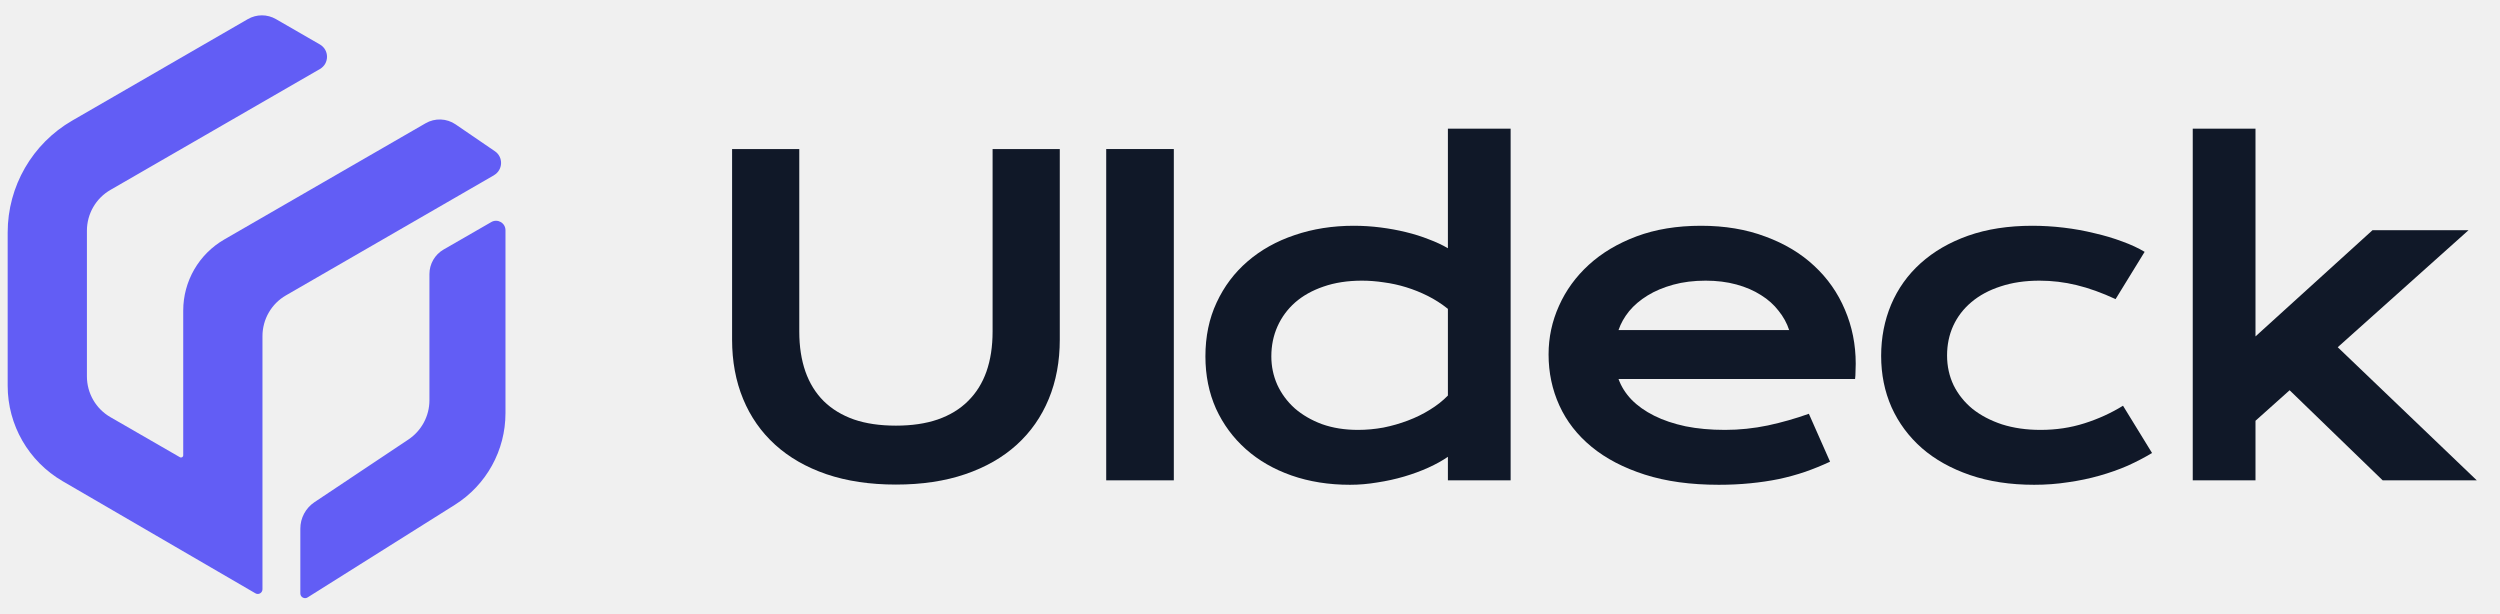
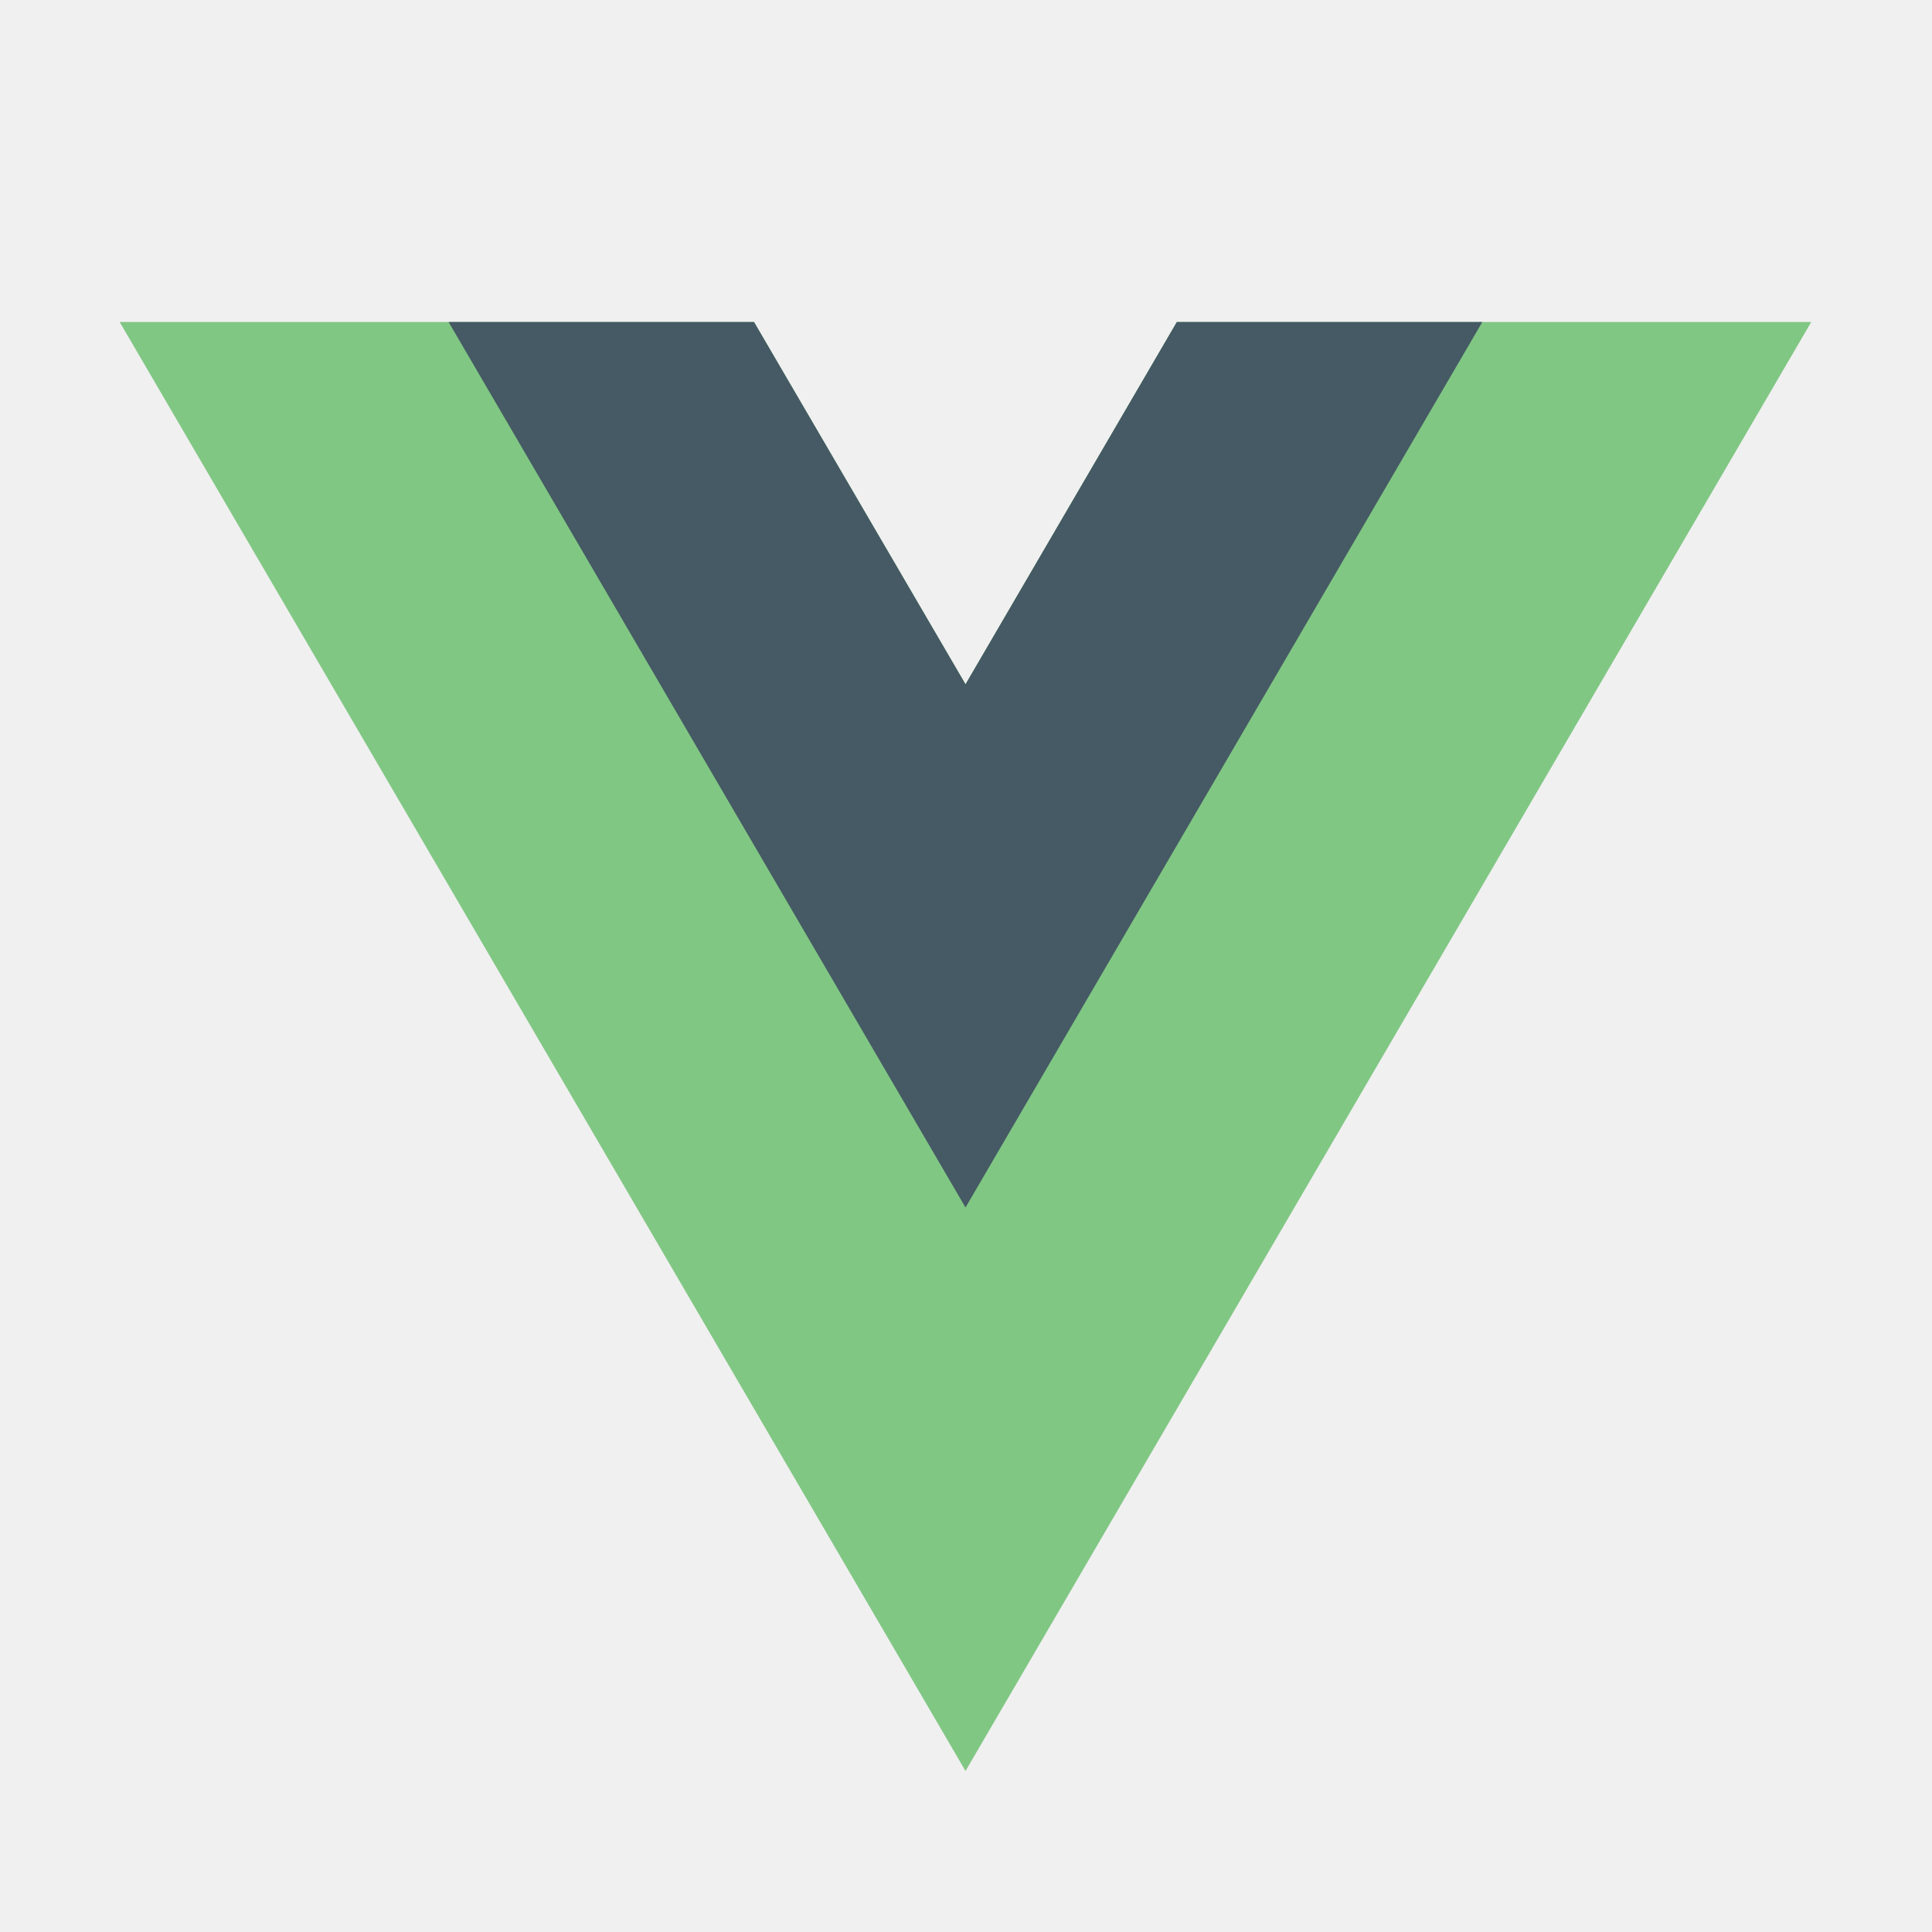
- <svg xmlns="http://www.w3.org/2000/svg" width="163" height="40" viewBox="0 0 163 40" fill="none">
-   <g clip-path="url(#clip0_2001_9531)">
-     <path d="M32.957 14.998V26.941C32.957 29.368 31.71 31.623 29.658 32.913L20.055 38.952C19.853 39.081 19.582 38.934 19.582 38.694V34.467C19.582 33.773 19.927 33.128 20.504 32.741L26.629 28.655C27.483 28.084 27.999 27.125 27.999 26.099V17.867C27.999 17.209 28.35 16.601 28.921 16.27L32.036 14.476C32.447 14.242 32.957 14.537 32.957 15.01V14.998Z" fill="#625DF5" />
-     <path d="M32.214 11.423L18.649 19.256C17.696 19.803 17.113 20.817 17.113 21.916V38.418C17.113 38.658 16.855 38.806 16.652 38.683L4.082 31.372C1.864 30.081 0.5 27.716 0.5 25.148V15.158C0.5 12.148 2.104 9.365 4.715 7.859L16.154 1.249C16.726 0.917 17.426 0.917 17.997 1.249L20.86 2.901C21.475 3.258 21.475 4.143 20.86 4.499L7.203 12.381C6.251 12.928 5.667 13.942 5.667 15.041V24.54C5.667 25.64 6.251 26.653 7.203 27.2L11.731 29.811C11.829 29.866 11.946 29.799 11.946 29.688V20.251C11.946 18.335 12.966 16.571 14.624 15.613L27.747 8.038C28.362 7.681 29.124 7.712 29.707 8.111L32.269 9.862C32.828 10.243 32.798 11.079 32.208 11.423H32.214Z" fill="#625DF5" />
-     <path d="M47.732 9.717H52.113V21.616C52.113 22.593 52.247 23.463 52.514 24.228C52.781 24.983 53.177 25.624 53.702 26.149C54.237 26.674 54.895 27.075 55.679 27.351C56.462 27.619 57.374 27.752 58.415 27.752C59.447 27.752 60.355 27.619 61.138 27.351C61.93 27.075 62.589 26.674 63.114 26.149C63.648 25.624 64.049 24.983 64.316 24.228C64.584 23.463 64.717 22.593 64.717 21.616V9.717H69.098V22.141C69.098 23.56 68.859 24.85 68.379 26.011C67.9 27.172 67.205 28.167 66.293 28.996C65.38 29.825 64.261 30.465 62.934 30.917C61.617 31.368 60.11 31.594 58.415 31.594C56.72 31.594 55.209 31.368 53.882 30.917C52.565 30.465 51.45 29.825 50.538 28.996C49.626 28.167 48.93 27.172 48.451 26.011C47.972 24.85 47.732 23.56 47.732 22.141V9.717Z" fill="#101828" />
-     <path d="M72.125 9.717H76.533V31.318H72.125V9.717Z" fill="#101828" />
-     <path d="M78.593 23.233C78.593 21.934 78.837 20.764 79.325 19.723C79.813 18.672 80.486 17.779 81.343 17.042C82.209 16.295 83.231 15.724 84.411 15.328C85.599 14.922 86.885 14.72 88.267 14.72C88.856 14.72 89.437 14.757 90.008 14.83C90.588 14.904 91.141 15.005 91.666 15.134C92.201 15.263 92.698 15.42 93.159 15.604C93.629 15.779 94.043 15.973 94.403 16.185V8.39H98.493V31.318H94.403V29.784C94.043 30.032 93.62 30.267 93.131 30.489C92.643 30.71 92.118 30.903 91.556 31.069C90.994 31.235 90.409 31.364 89.801 31.456C89.202 31.557 88.608 31.608 88.018 31.608C86.636 31.608 85.364 31.405 84.204 31C83.052 30.595 82.061 30.023 81.232 29.286C80.403 28.549 79.753 27.669 79.284 26.647C78.823 25.615 78.593 24.477 78.593 23.233ZM82.891 23.233C82.891 23.887 83.02 24.504 83.278 25.085C83.545 25.665 83.922 26.177 84.411 26.619C84.908 27.052 85.503 27.398 86.194 27.655C86.894 27.904 87.677 28.029 88.543 28.029C89.096 28.029 89.649 27.978 90.201 27.877C90.754 27.766 91.284 27.614 91.791 27.421C92.307 27.227 92.786 26.992 93.228 26.716C93.68 26.439 94.071 26.131 94.403 25.79V20.137C93.988 19.806 93.55 19.525 93.09 19.294C92.629 19.064 92.159 18.875 91.68 18.728C91.201 18.58 90.717 18.474 90.229 18.41C89.741 18.336 89.266 18.299 88.806 18.299C87.866 18.299 87.027 18.428 86.29 18.686C85.562 18.935 84.945 19.28 84.438 19.723C83.941 20.165 83.558 20.686 83.291 21.284C83.024 21.883 82.891 22.533 82.891 23.233Z" fill="#101828" />
-     <path d="M100.967 23.109C100.967 22.003 101.193 20.948 101.645 19.944C102.096 18.93 102.746 18.037 103.593 17.263C104.441 16.489 105.477 15.871 106.703 15.411C107.937 14.95 109.338 14.72 110.904 14.72C112.461 14.72 113.862 14.955 115.105 15.425C116.358 15.885 117.418 16.521 118.284 17.332C119.159 18.143 119.827 19.096 120.288 20.192C120.758 21.289 120.993 22.464 120.993 23.717C120.993 23.873 120.988 24.044 120.979 24.228C120.979 24.403 120.97 24.564 120.951 24.712H105.528C105.703 25.2 105.984 25.647 106.371 26.052C106.767 26.458 107.26 26.808 107.85 27.103C108.439 27.398 109.121 27.628 109.895 27.794C110.669 27.95 111.526 28.029 112.466 28.029C113.405 28.029 114.341 27.932 115.271 27.738C116.202 27.536 117.091 27.282 117.938 26.978L119.32 30.102C118.786 30.35 118.243 30.572 117.69 30.765C117.146 30.949 116.575 31.106 115.976 31.235C115.386 31.355 114.764 31.447 114.11 31.511C113.465 31.576 112.784 31.608 112.065 31.608C110.231 31.608 108.624 31.387 107.242 30.945C105.86 30.502 104.703 29.899 103.773 29.134C102.842 28.369 102.142 27.471 101.672 26.439C101.202 25.407 100.967 24.297 100.967 23.109ZM116.653 21.519C116.506 21.068 116.275 20.649 115.962 20.262C115.658 19.866 115.276 19.525 114.815 19.239C114.354 18.944 113.82 18.714 113.212 18.548C112.604 18.382 111.936 18.299 111.208 18.299C110.434 18.299 109.729 18.387 109.094 18.562C108.458 18.737 107.9 18.972 107.421 19.267C106.942 19.561 106.541 19.902 106.219 20.289C105.906 20.676 105.675 21.086 105.528 21.519H116.653Z" fill="#101828" />
-     <path d="M122.651 23.205C122.651 22.008 122.868 20.893 123.301 19.861C123.743 18.82 124.383 17.921 125.222 17.166C126.069 16.401 127.101 15.802 128.317 15.369C129.543 14.936 130.939 14.72 132.505 14.72C133.187 14.72 133.873 14.761 134.564 14.844C135.255 14.927 135.918 15.047 136.554 15.204C137.199 15.351 137.803 15.53 138.365 15.742C138.927 15.945 139.415 16.171 139.83 16.42L137.936 19.502C137.043 19.087 136.195 18.783 135.393 18.589C134.601 18.396 133.795 18.299 132.975 18.299C132.035 18.299 131.192 18.424 130.446 18.672C129.699 18.912 129.064 19.253 128.539 19.695C128.023 20.128 127.626 20.644 127.35 21.243C127.083 21.832 126.949 22.477 126.949 23.178C126.949 23.878 127.092 24.527 127.378 25.126C127.672 25.716 128.082 26.227 128.608 26.66C129.142 27.084 129.782 27.421 130.529 27.669C131.284 27.909 132.123 28.029 133.044 28.029C134.057 28.029 135.011 27.886 135.905 27.6C136.808 27.314 137.646 26.932 138.42 26.453L140.313 29.535C139.825 29.83 139.295 30.106 138.724 30.364C138.153 30.613 137.54 30.829 136.886 31.014C136.241 31.198 135.559 31.341 134.841 31.442C134.131 31.553 133.394 31.608 132.629 31.608C131.072 31.608 129.676 31.396 128.442 30.972C127.207 30.548 126.161 29.963 125.305 29.217C124.448 28.462 123.789 27.573 123.328 26.55C122.877 25.527 122.651 24.412 122.651 23.205Z" fill="#101828" />
-     <path d="M142.967 8.39H147.058V21.934L154.686 15.01H160.947L152.42 22.639L161.486 31.318H155.35L149.283 25.444L147.058 27.434V31.318H142.967V8.39Z" fill="#101828" />
+ <svg xmlns="http://www.w3.org/2000/svg" width="48px" height="48px" viewBox="0 0 48 48" version="1.1">
+   <g id="surface1">
+     <path style=" stroke:none;fill-rule:nonzero;fill:rgb(50.588%,78.039%,51.765%);fill-opacity:1;" d="M 23.988 17 L 18.734 8 L 2.973 8 L 23.988 44 L 45 8 L 29.238 8 Z M 23.988 17 " />
+     <path style=" stroke:none;fill-rule:nonzero;fill:rgb(27.059%,35.294%,39.216%);fill-opacity:1;" d="M 29.238 8 L 23.988 17 L 18.734 8 L 11.145 8 L 23.988 30 L 36.828 8 Z M 29.238 8 " />
  </g>
-   <defs>
-     <clipPath id="clip0_2001_9531">
-       <rect width="162" height="40" fill="white" transform="translate(0.5)" />
-     </clipPath>
-   </defs>
</svg>
